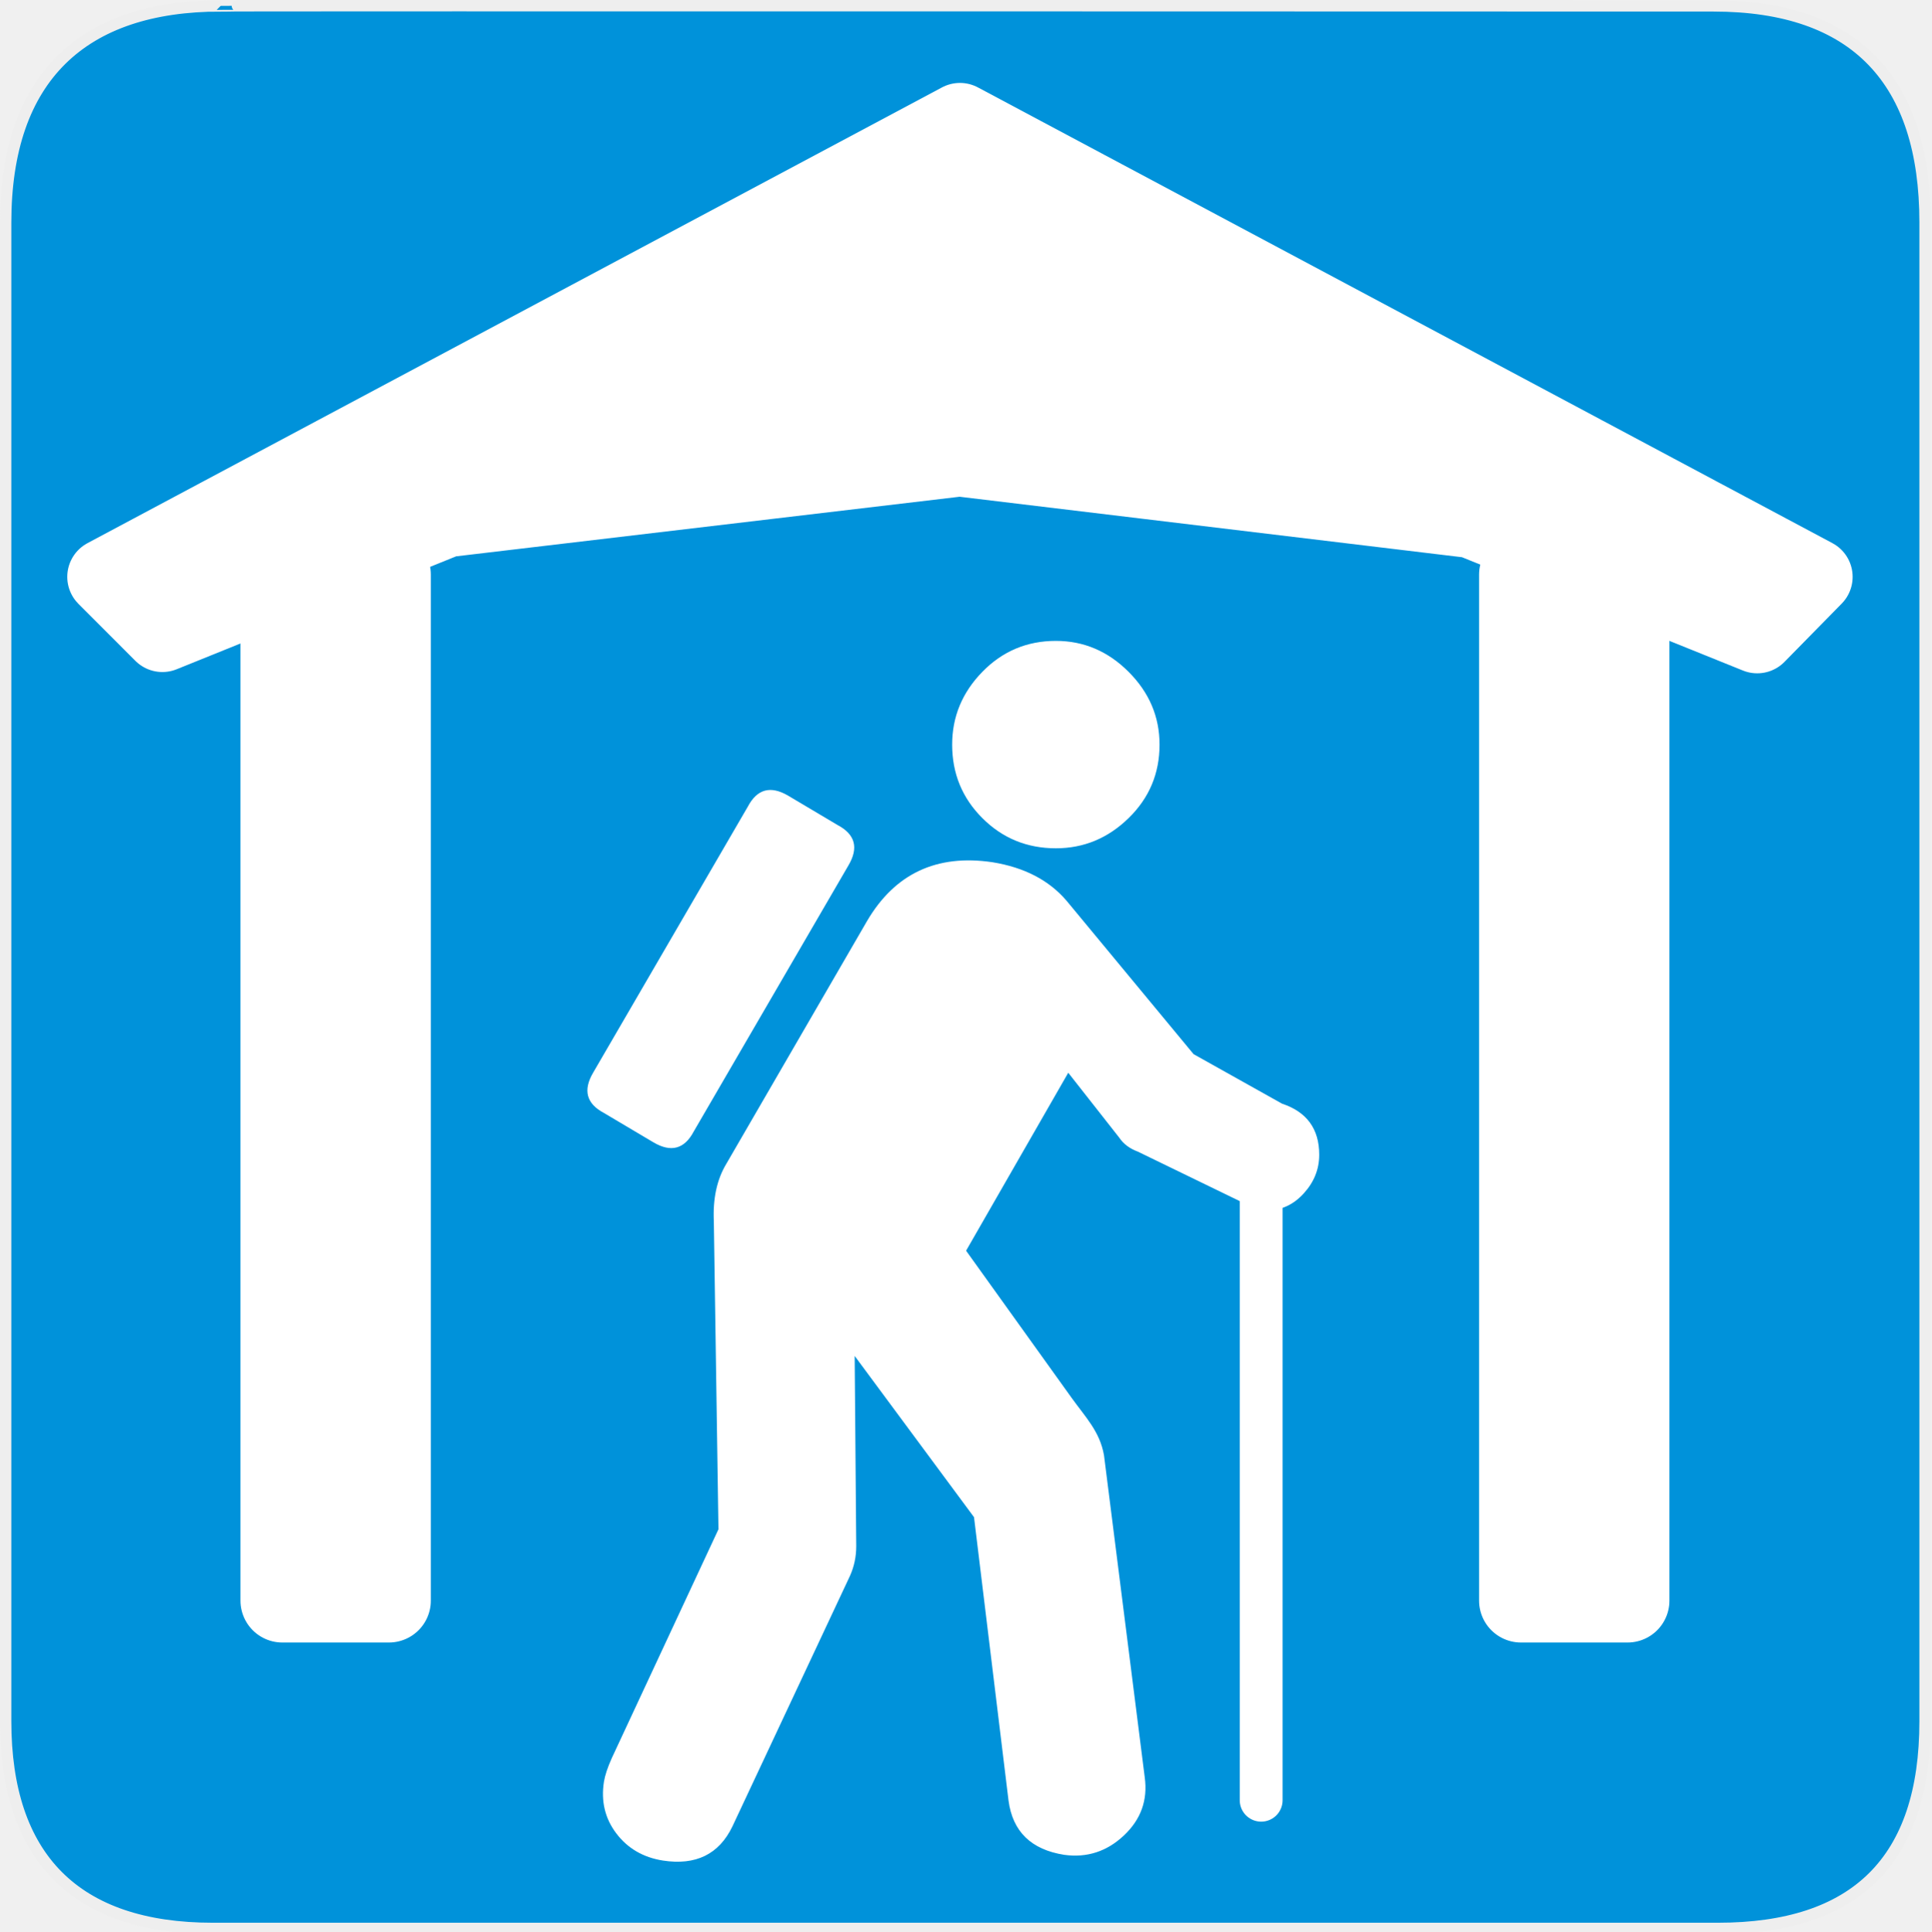
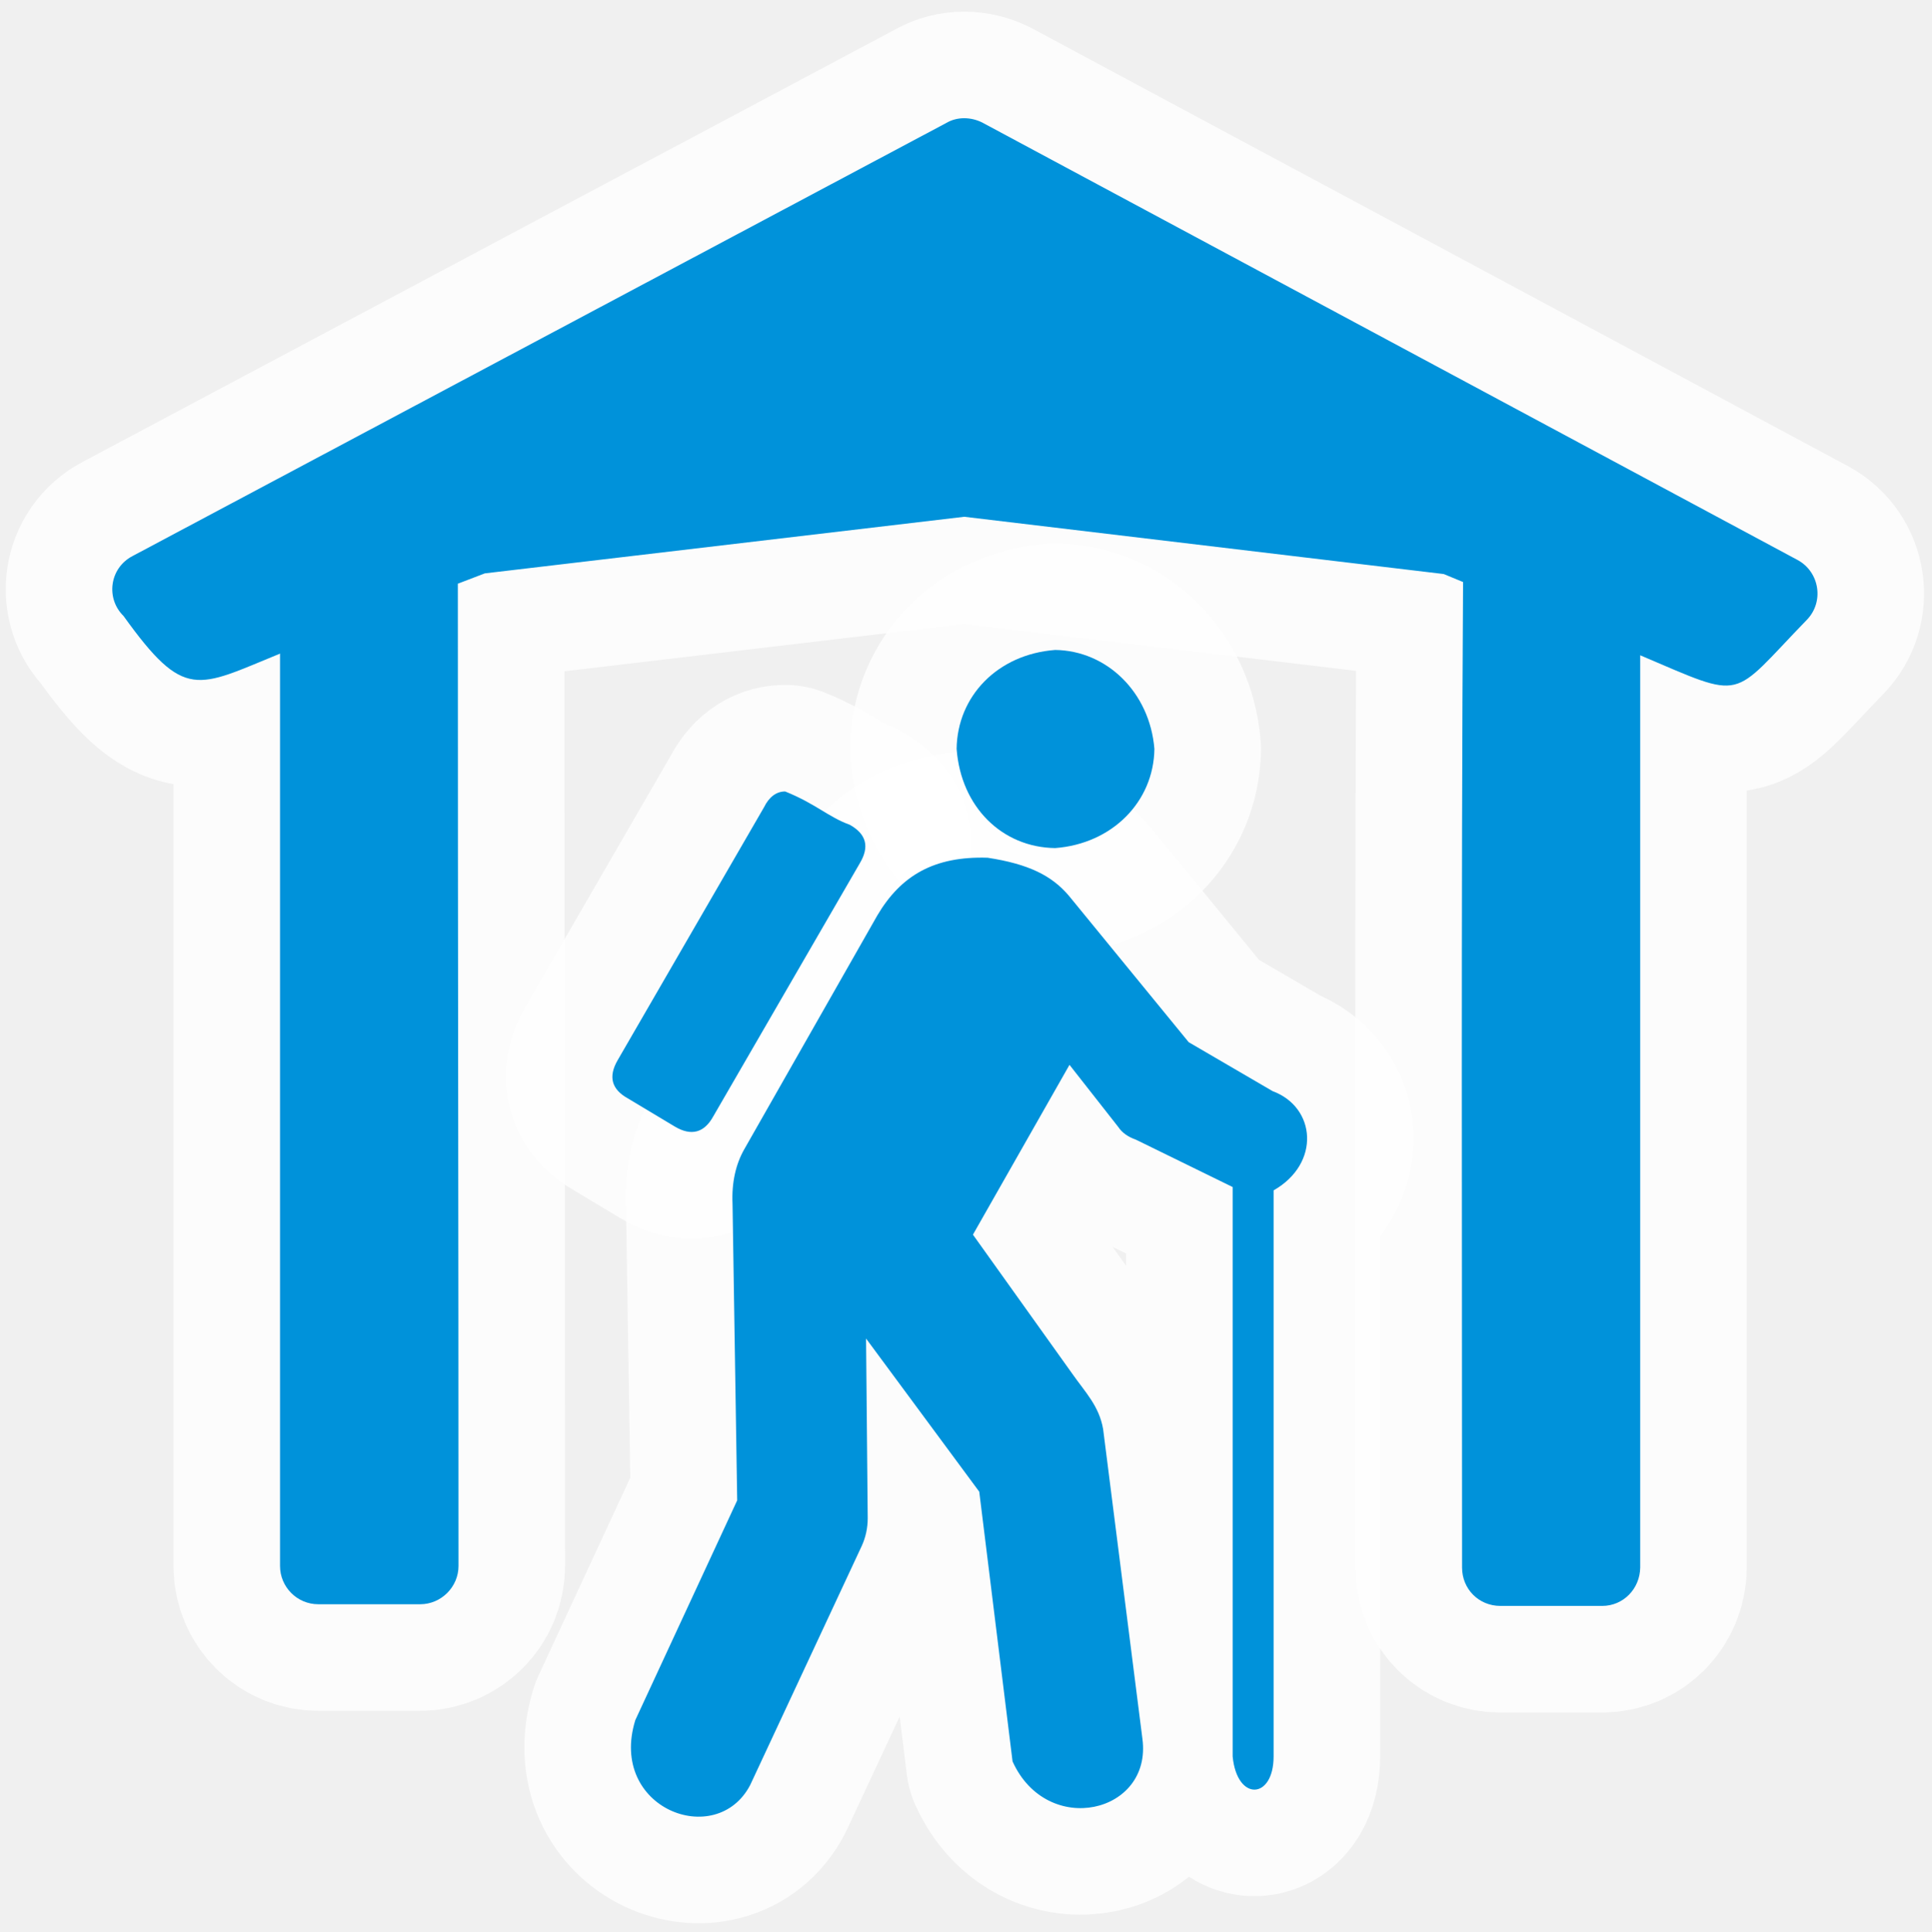
<svg xmlns="http://www.w3.org/2000/svg" version="1.0" width="580" height="580">
-   <defs id="defs4">
-     <symbol viewBox="244.5 110 489 219.9" id="symbol-university">
-       <path id="path4460" d="M79,43l57,119c0,0,21-96,104-96s124,106,124,106l43-133l82-17L0,17L79,43z" />
-       <path id="path4462" d="M94,176l-21,39" stroke-width="20" stroke="#000000" fill="none" />
-       <path id="path4464" d="M300,19c0,10.5-22.6,19-50.5,19S199,29.5,199,19s22.6-19,50.5-19S300,8.5,300,19z" />
-       <path id="path4466" d="M112,216l-16-38L64,88c0,0-9-8-4-35s16-24,16-24" stroke-width="20" stroke="#000000" ill="none" />
-     </symbol>
-   </defs>
-   <g id="g1327">
-     <path d="M 66.275,1.768 C 24.94,1.768 1.704,23.139 1.704,66.804 L 1.704,516.927 C 1.704,557.771 22.599,579.156 63.896,579.156 L 515.92,579.156 C 557.227,579.156 578.149,558.841 578.149,516.927 L 578.149,66.804 C 578.149,24.203 557.227,1.768 514.628,1.768 C 514.624,1.768 66.133,1.625 66.275,1.768 z" id="path1329" fill="#0092DA" stroke="#eeeeee" stroke-width="3.408" />
-   </g>
-   <path d="M 292.526,455.653 L 302.895,540.801 C 304.143,550.097 309.722,555.516 319.633,557.058 C 326.451,557.994 332.416,556.06 337.528,551.256 C 342.639,546.452 344.731,540.641 343.805,533.822 L 331.564,437.071 C 330.325,429.94 326.003,425.625 321.878,419.873 L 290.144,375.623 L 320.827,322.173 L 336.161,341.692 C 337.4,343.555 339.263,344.95 341.75,345.877 L 376.216,362.615 C 377.757,363.23 379.147,363.537 380.387,363.537 C 384.727,363.537 388.448,361.833 391.55,358.423 C 394.652,355.014 396.203,351.139 396.203,346.799 C 396.203,339.054 392.482,333.942 385.039,331.464 L 358.475,316.598 L 320.359,270.567 C 315.091,264.373 307.654,260.5 298.046,258.949 C 281.316,256.472 268.767,262.359 260.398,276.61 L 218.097,349.593 C 215.307,354.246 214.069,359.977 214.381,366.786 L 215.771,459.288 L 183.698,528.087 C 182.459,530.876 181.688,533.198 181.386,535.052 C 180.449,540.943 181.686,546.135 185.095,550.627 C 188.504,555.119 193.155,557.833 199.046,558.769 C 208.957,560.311 215.927,556.902 219.956,548.542 L 255.291,473.232 C 256.53,470.442 257.149,467.501 257.149,464.409 L 256.681,407.228 L 292.526,455.653 z M 317.111,254.764 C 325.48,254.765 332.761,251.743 338.956,245.7 C 345.15,239.657 348.247,232.3 348.247,223.628 C 348.247,215.259 345.15,207.975 338.956,201.775 C 332.761,195.577 325.48,192.477 317.111,192.477 C 308.429,192.477 301.067,195.577 295.024,201.775 C 288.981,207.975 285.959,215.259 285.96,223.628 C 285.959,232.3 288.981,239.657 295.024,245.7 C 301.067,251.743 308.429,254.765 317.111,254.764 L 317.111,254.764 z M 208.338,339.834 L 254.823,259.885 C 257.925,254.618 256.842,250.589 251.575,247.799 L 236.694,238.962 C 231.427,235.87 227.398,236.957 224.608,242.225 L 178.123,322.173 C 175.031,327.441 176.118,331.469 181.386,334.259 L 196.252,343.082 C 201.519,346.184 205.548,345.101 208.338,339.834 L 208.338,339.834 z" id="flowRoot3192" fill="#ffffff" />
-   <path d="M 378.767,360.29 L 378.767,540.661" id="path2770" fill="none" fill-rule="evenodd" stroke="#ffffff" stroke-linecap="round" stroke-width="12.867" />
-   <g id="g3548" transform="translate(0,-94)">
-     <path d="M 31.672,267.243 L 288.3,130.375 L 544.927,267.243 L 527.744,284.741 L 441.949,250.135 L 288.208,231.632 L 134.116,249.868 L 48.769,284.356 L 31.672,267.243 z" id="path7057" fill="#ffffff" fill-rule="evenodd" stroke="#ffffff" stroke-linejoin="round" stroke-linecap="round" stroke-width="22.944" />
-     <rect id="rect7061" width="31.996" height="308.13" x="456.8" y="266.58" fill="#ffffff" stroke="#ffffff" stroke-linejoin="round" stroke-linecap="round" stroke-width="25.17" rx="0" />
-     <rect y="266.58" x="84.8" height="308.13" width="31.996" id="rect3546" fill="#ffffff" stroke="#ffffff" stroke-linejoin="round" stroke-linecap="round" stroke-width="25.17" rx="0" />
-   </g>
+   <path id="path4143" d="m 39.8,167 c -6.9,3.6 -8.1,12.7 -2.7,18 18.4,25.6 22,21.5 47,11.3 l 0,274 c 0,6.3 5.1,11.5 11.5,11.5 l 30.6,0 c 6.3,0 11.5,-5.2 11.5,-11.5 0,-105 -0.2,-177 -0.2,-295 l 8.1,-3.1 144,-17 144,17.2 5.8,2.4 c -0.6,98 -0.3,197 -0.3,296 0,6.4 5,11.5 11.5,11.5 l 30.6,0 c 6.3,0 11.3,-5.1 11.4,-11.5 l 0,-274 c 32,13.6 26.7,13.4 50,-10.6 5.3,-5.4 3.9,-14.4 -2.7,-18 L 295,36.8 c -3.4,-1.7 -7.5,-1.8 -10.75,0.1 z" mix-blend-mode="normal" solid-color="#000000" opacity="0.8" color-interpolation-filters="linearRGB" filter-gaussianBlur-deviation="0" color="#000000" image-rendering="auto" color-rendering="auto" stroke-width="64" isolation="auto" color-interpolation="sRGB" solid-opacity="1" fill="none" stroke-linejoin="round" filter-blend-mode="normal" stroke="#ffffff" shape-rendering="auto" />
+   <path id="path4145" d="m 316.9,254.7 c 17.2,-1.3 29.6,-14 29.8,-29.8 -1.4,-17 -14.3,-29.5 -29.8,-29.7 -17.3,1.3 -29.4,13.9 -29.6,29.7 1.3,17.5 13.7,29.6 29.6,29.8 z" mix-blend-mode="normal" solid-color="#000000" opacity="0.8" color-interpolation-filters="linearRGB" filter-gaussianBlur-deviation="0" color="#000000" image-rendering="auto" color-rendering="auto" stroke-width="64" isolation="auto" color-interpolation="sRGB" solid-opacity="1" fill="none" stroke-linejoin="round" filter-blend-mode="normal" stroke="#ffffff" shape-rendering="auto" />
+   <path id="path4147" d="m 185.5,318.4 c -2.9,5 -1.8,8.8 3.1,11.5 l 14,8.4 c 5,3 8.9,1.9 11.6,-3 l 44,-76 c 3,-5 2,-8.8 -3,-11.6 -6.4,-2.3 -10.2,-6.3 -19.4,-10 -2.6,0 -4.8,1.6 -6.35,4.75 z" mix-blend-mode="normal" solid-color="#000000" opacity="0.8" color-interpolation-filters="linearRGB" filter-gaussianBlur-deviation="0" color="#000000" image-rendering="auto" color-rendering="auto" stroke-width="64" isolation="auto" color-interpolation="sRGB" solid-opacity="1" fill="none" stroke-linejoin="round" filter-blend-mode="normal" stroke="#ffffff" shape-rendering="auto" />
+   <path id="path4149" d="m 223.5,345.2 c -2.5,4.4 -3.8,9.9 -3.5,16.4 l 1.4,89 -30.6,66 c -8.2,26.5 24.3,39 34.5,19.5 l 33.5,-71.8 c 1.2,-2.6 1.8,-5.5 1.8,-8.3 l -0.5,-54 34,46 10,81 c 10.4,23 42,15.6 39,-6.8 l -11.8,-93 c -1.2,-6.9 -5.3,-11 -9.1,-16.4 l -30,-42 29,-51 14.6,18.6 c 1.2,1.8 2.9,3 5.4,3.9 l 29,14.2 0,171 c 1.3,13.6 12.3,13 12.3,0 l 0,-170 c 14.2,-8.1 12.7,-25 -0.3,-29.8 L 357,313 321,269 c -5.1,-6 -12,-9.5 -24.4,-11.4 -16,-0.5 -26,5.3 -33.1,17.3 z" mix-blend-mode="normal" solid-color="#000000" opacity="0.8" color-interpolation-filters="linearRGB" filter-gaussianBlur-deviation="0" color="#000000" image-rendering="auto" color-rendering="auto" stroke-width="64" isolation="auto" color-interpolation="sRGB" solid-opacity="1" fill="none" stroke-linejoin="round" filter-blend-mode="normal" stroke="#ffffff" shape-rendering="auto" />
+   <path d="m 39.8,167 c -6.9,3.6 -8.1,12.7 -2.7,18 18.4,25.6 22,21.5 47,11.3 l 0,274 c 0,6.3 5.1,11.5 11.5,11.5 l 30.6,0 c 6.3,0 11.5,-5.2 11.5,-11.5 0,-105 -0.2,-177 -0.2,-295 l 8.1,-3.1 144,-17 144,17.2 5.8,2.4 c -0.6,98 -0.3,197 -0.3,296 0,6.4 5,11.5 11.5,11.5 l 30.6,0 c 6.3,0 11.3,-5.1 11.4,-11.5 l 0,-274 c 32,13.6 26.7,13.4 50,-10.6 5.3,-5.4 3.9,-14.4 -2.7,-18 L 295,36.8 c -3.4,-1.7 -7.5,-1.8 -10.75,0.1 z" id="path4140" fill="#0092da" fill-rule="evenodd" />
+   <path d="m 316.9,254.7 c 17.2,-1.3 29.6,-14 29.8,-29.8 -1.4,-17 -14.3,-29.5 -29.8,-29.7 -17.3,1.3 -29.4,13.9 -29.6,29.7 1.3,17.5 13.7,29.6 29.6,29.8 z" id="path4138" fill="#0092da" fill-rule="evenodd" />
+   <path d="m 185.5,318.4 c -2.9,5 -1.8,8.8 3.1,11.5 l 14,8.4 c 5,3 8.9,1.9 11.6,-3 l 44,-76 c 3,-5 2,-8.8 -3,-11.6 -6.4,-2.3 -10.2,-6.3 -19.4,-10 -2.6,0 -4.8,1.6 -6.35,4.75 z" id="path4136" fill="#0092da" fill-rule="evenodd" />
+   <path d="m 223.5,345.2 c -2.5,4.4 -3.8,9.9 -3.5,16.4 l 1.4,89 -30.6,66 c -8.2,26.5 24.3,39 34.5,19.5 l 33.5,-71.8 c 1.2,-2.6 1.8,-5.5 1.8,-8.3 l -0.5,-54 34,46 10,81 c 10.4,23 42,15.6 39,-6.8 l -11.8,-93 c -1.2,-6.9 -5.3,-11 -9.1,-16.4 l -30,-42 29,-51 14.6,18.6 c 1.2,1.8 2.9,3 5.4,3.9 l 29,14.2 0,171 c 1.3,13.6 12.3,13 12.3,0 l 0,-170 c 14.2,-8.1 12.7,-25 -0.3,-29.8 L 357,313 321,269 c -5.1,-6 -12,-9.5 -24.4,-11.4 -16,-0.5 -26,5.3 -33.1,17.3 z" id="path4142" fill="#0092da" fill-rule="evenodd" />
</svg>
